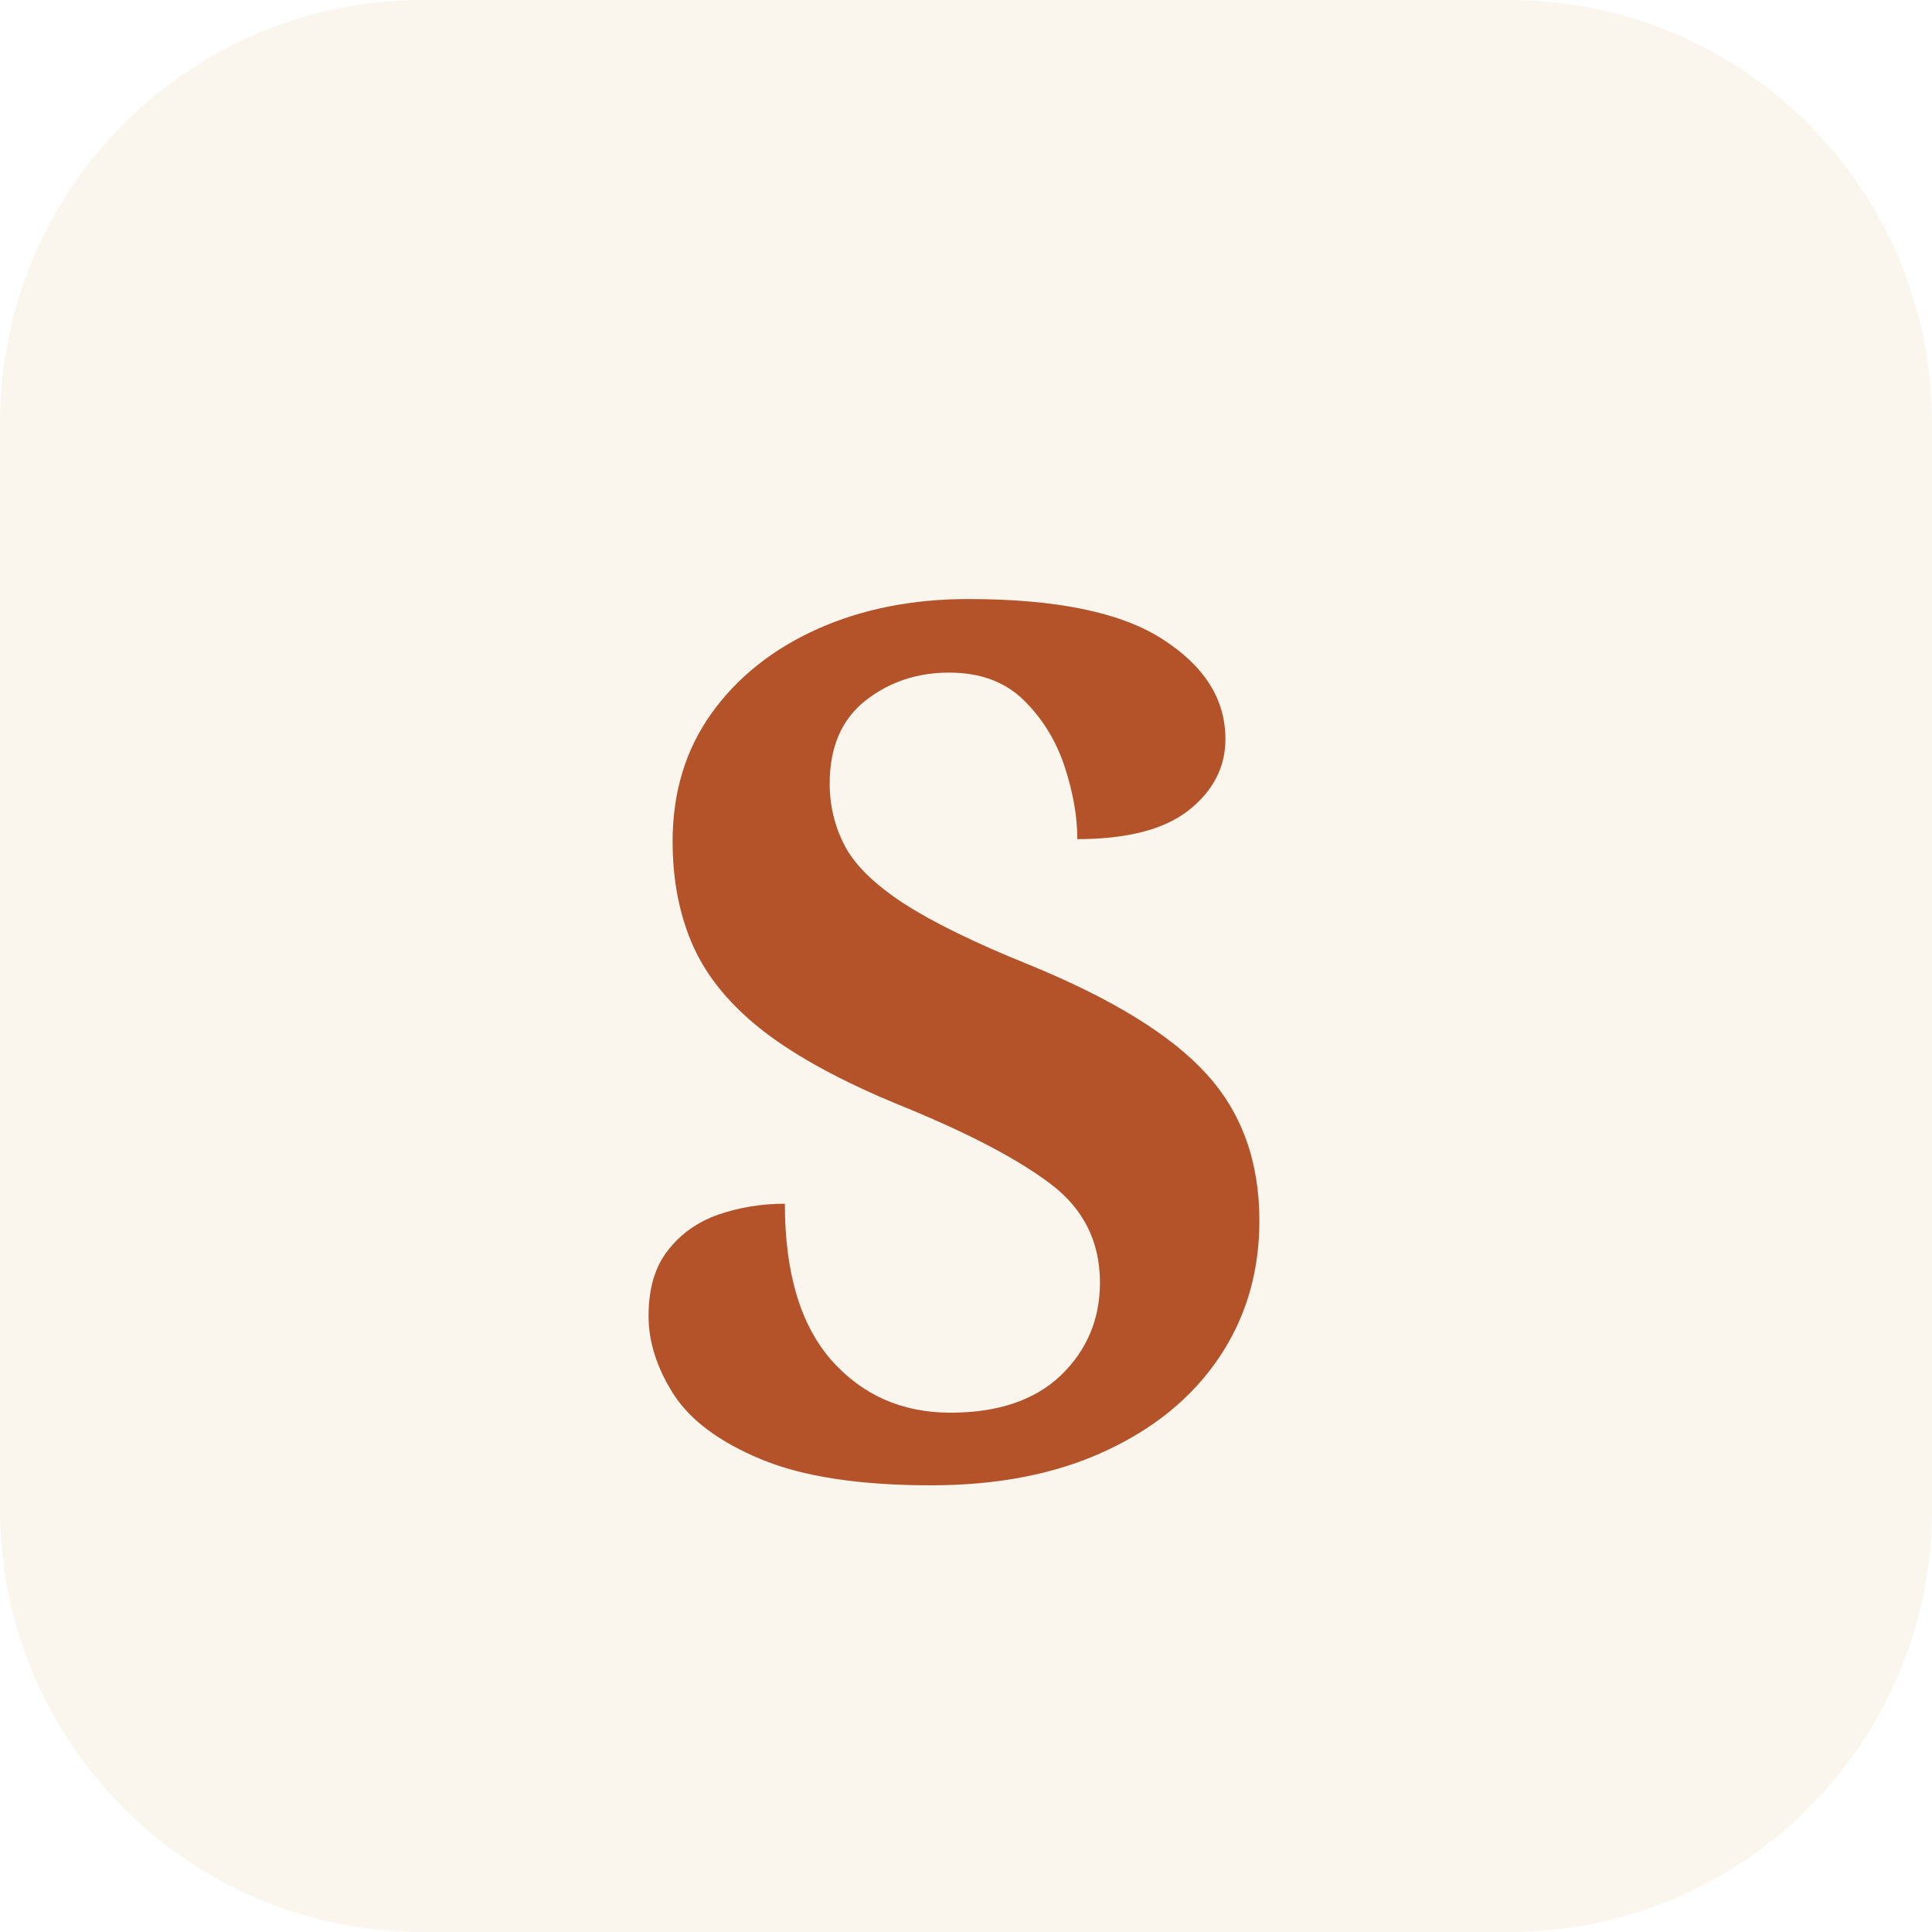
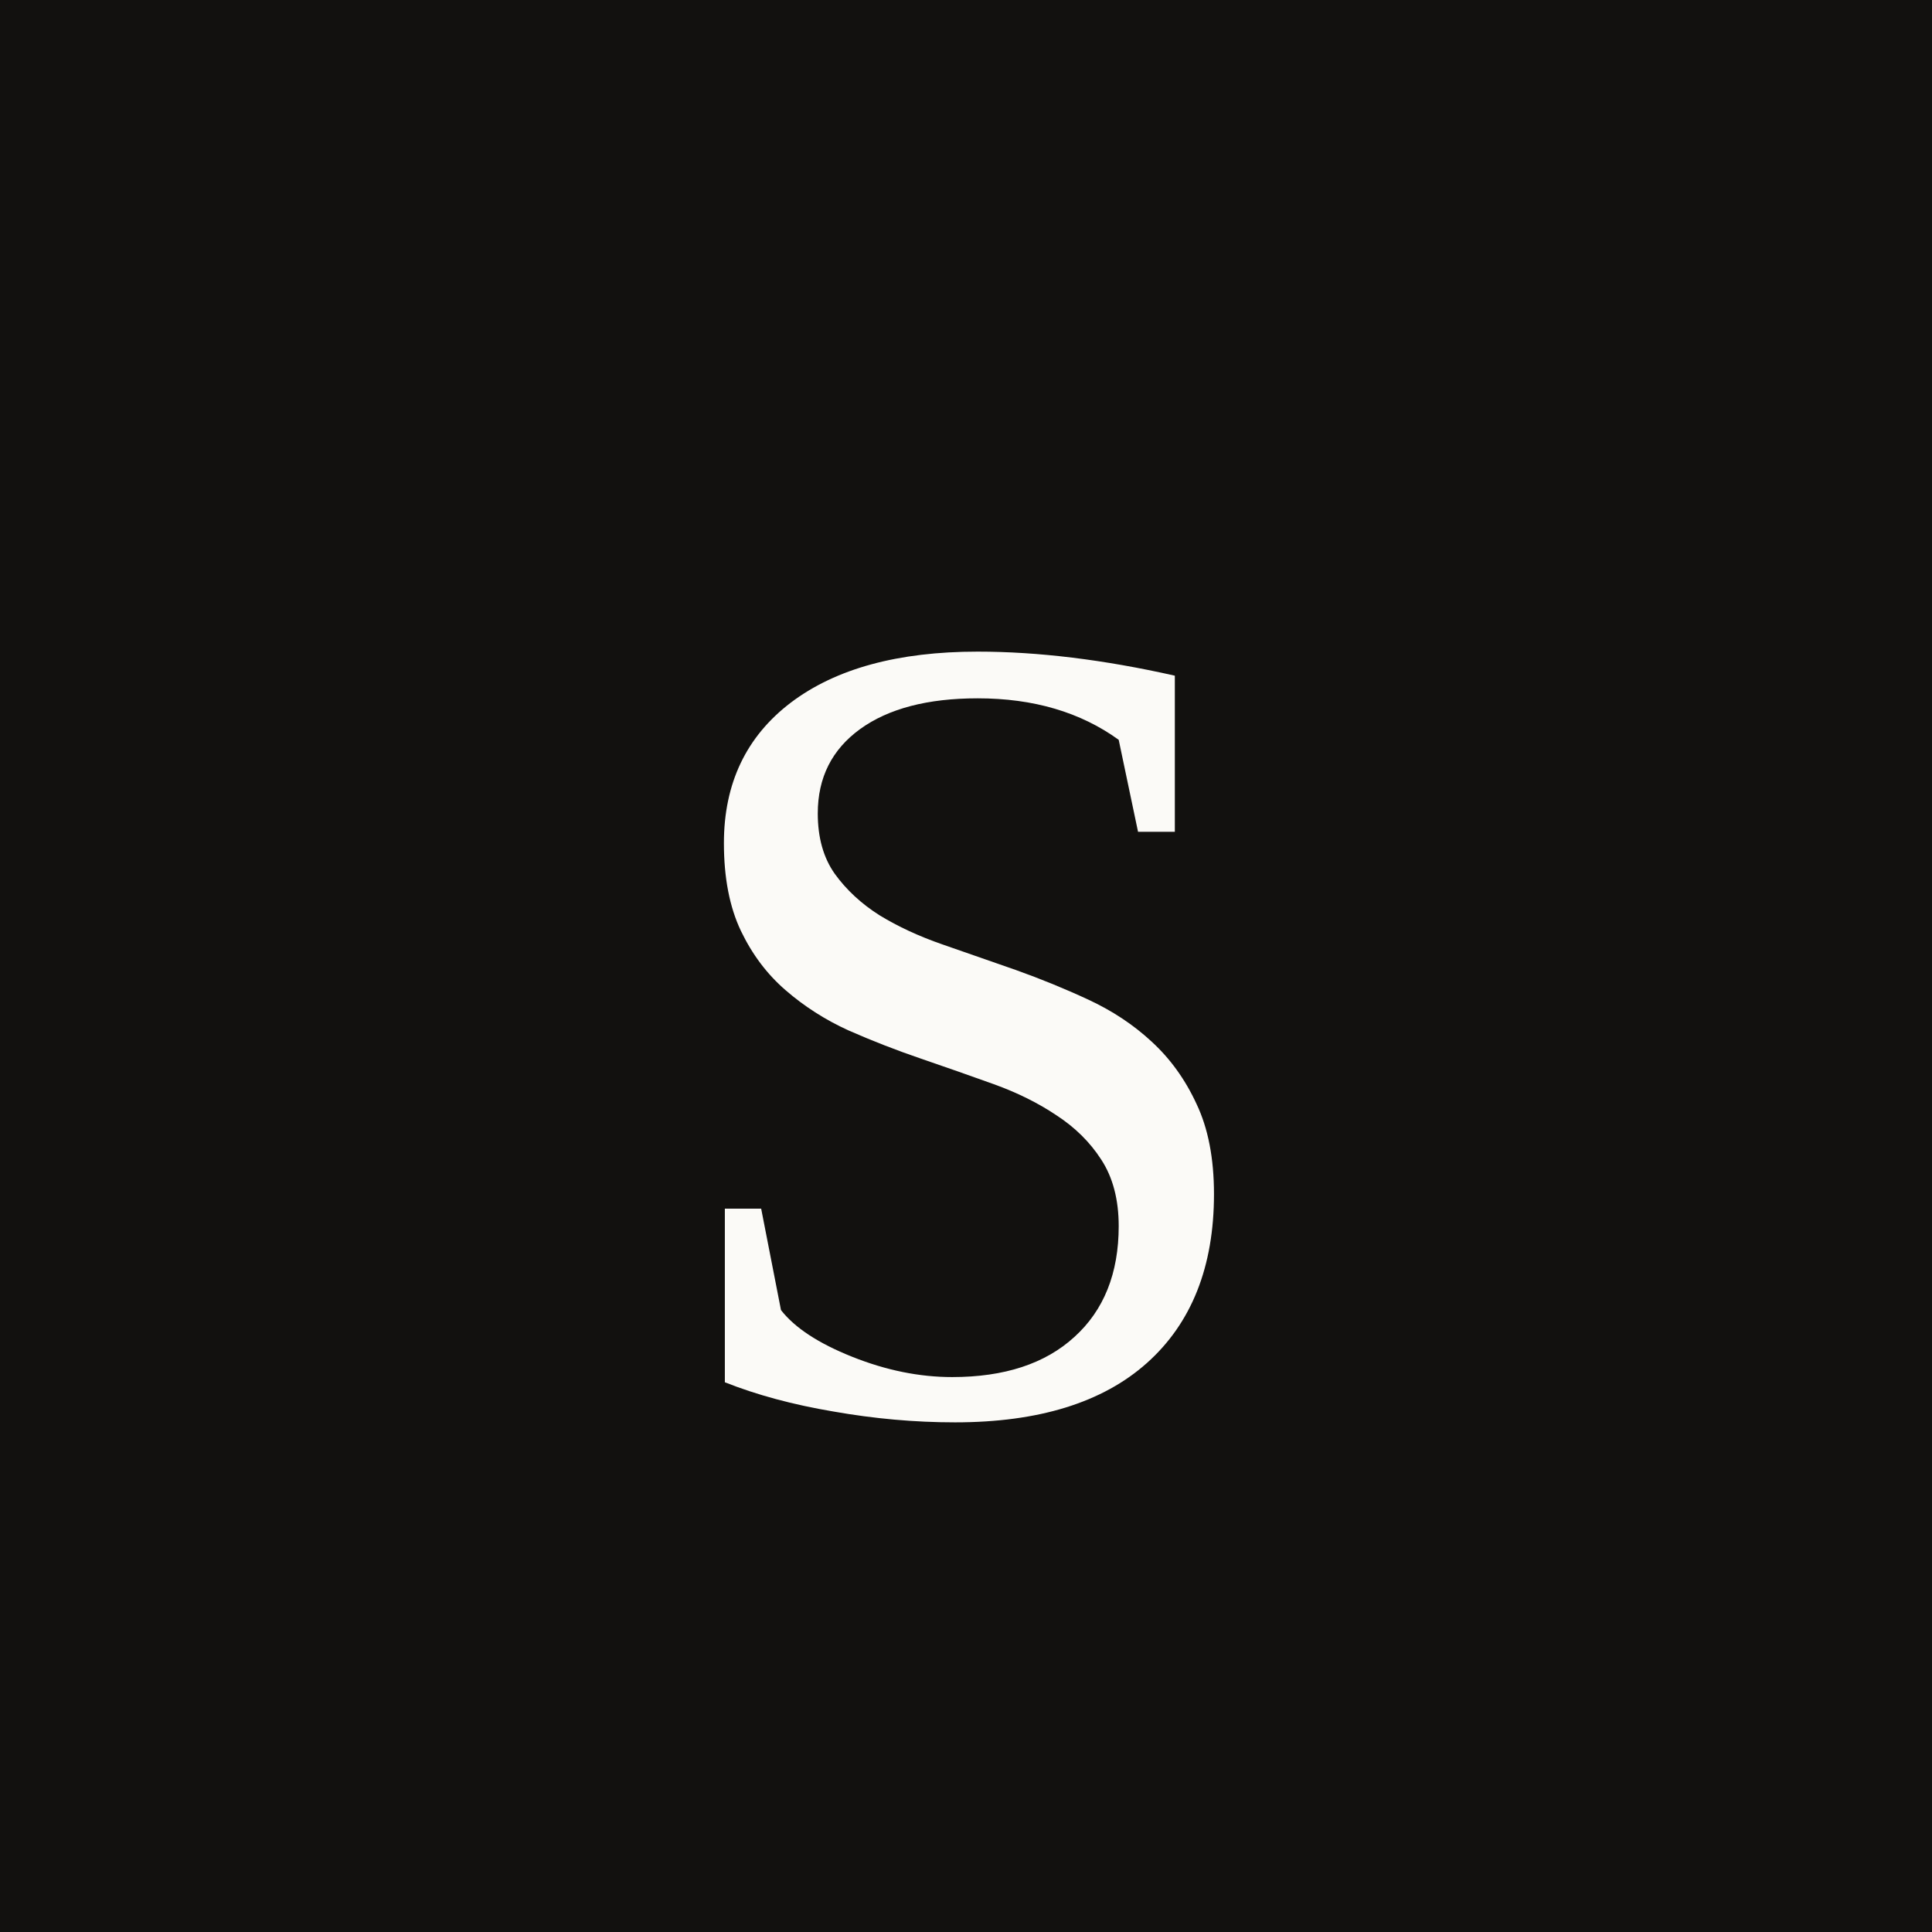
<svg xmlns="http://www.w3.org/2000/svg" viewBox="0 0 64 64">
-   <rect width="64" height="64" rx="14" fill="#faf6ee" />
-   <text x="50%" y="52%" dominant-baseline="central" text-anchor="middle" font-family="Georgia, serif" font-size="40" font-weight="600" fill="#b4532a">S</text>
+   <rect width="64" height="64" fill="#12110f" />
+   <text x="50%" y="53%" dominant-baseline="central" text-anchor="middle" font-family="Georgia, 'Times New Roman', serif" font-size="38" font-weight="500" fill="#fbfaf7">S</text>
</svg>
